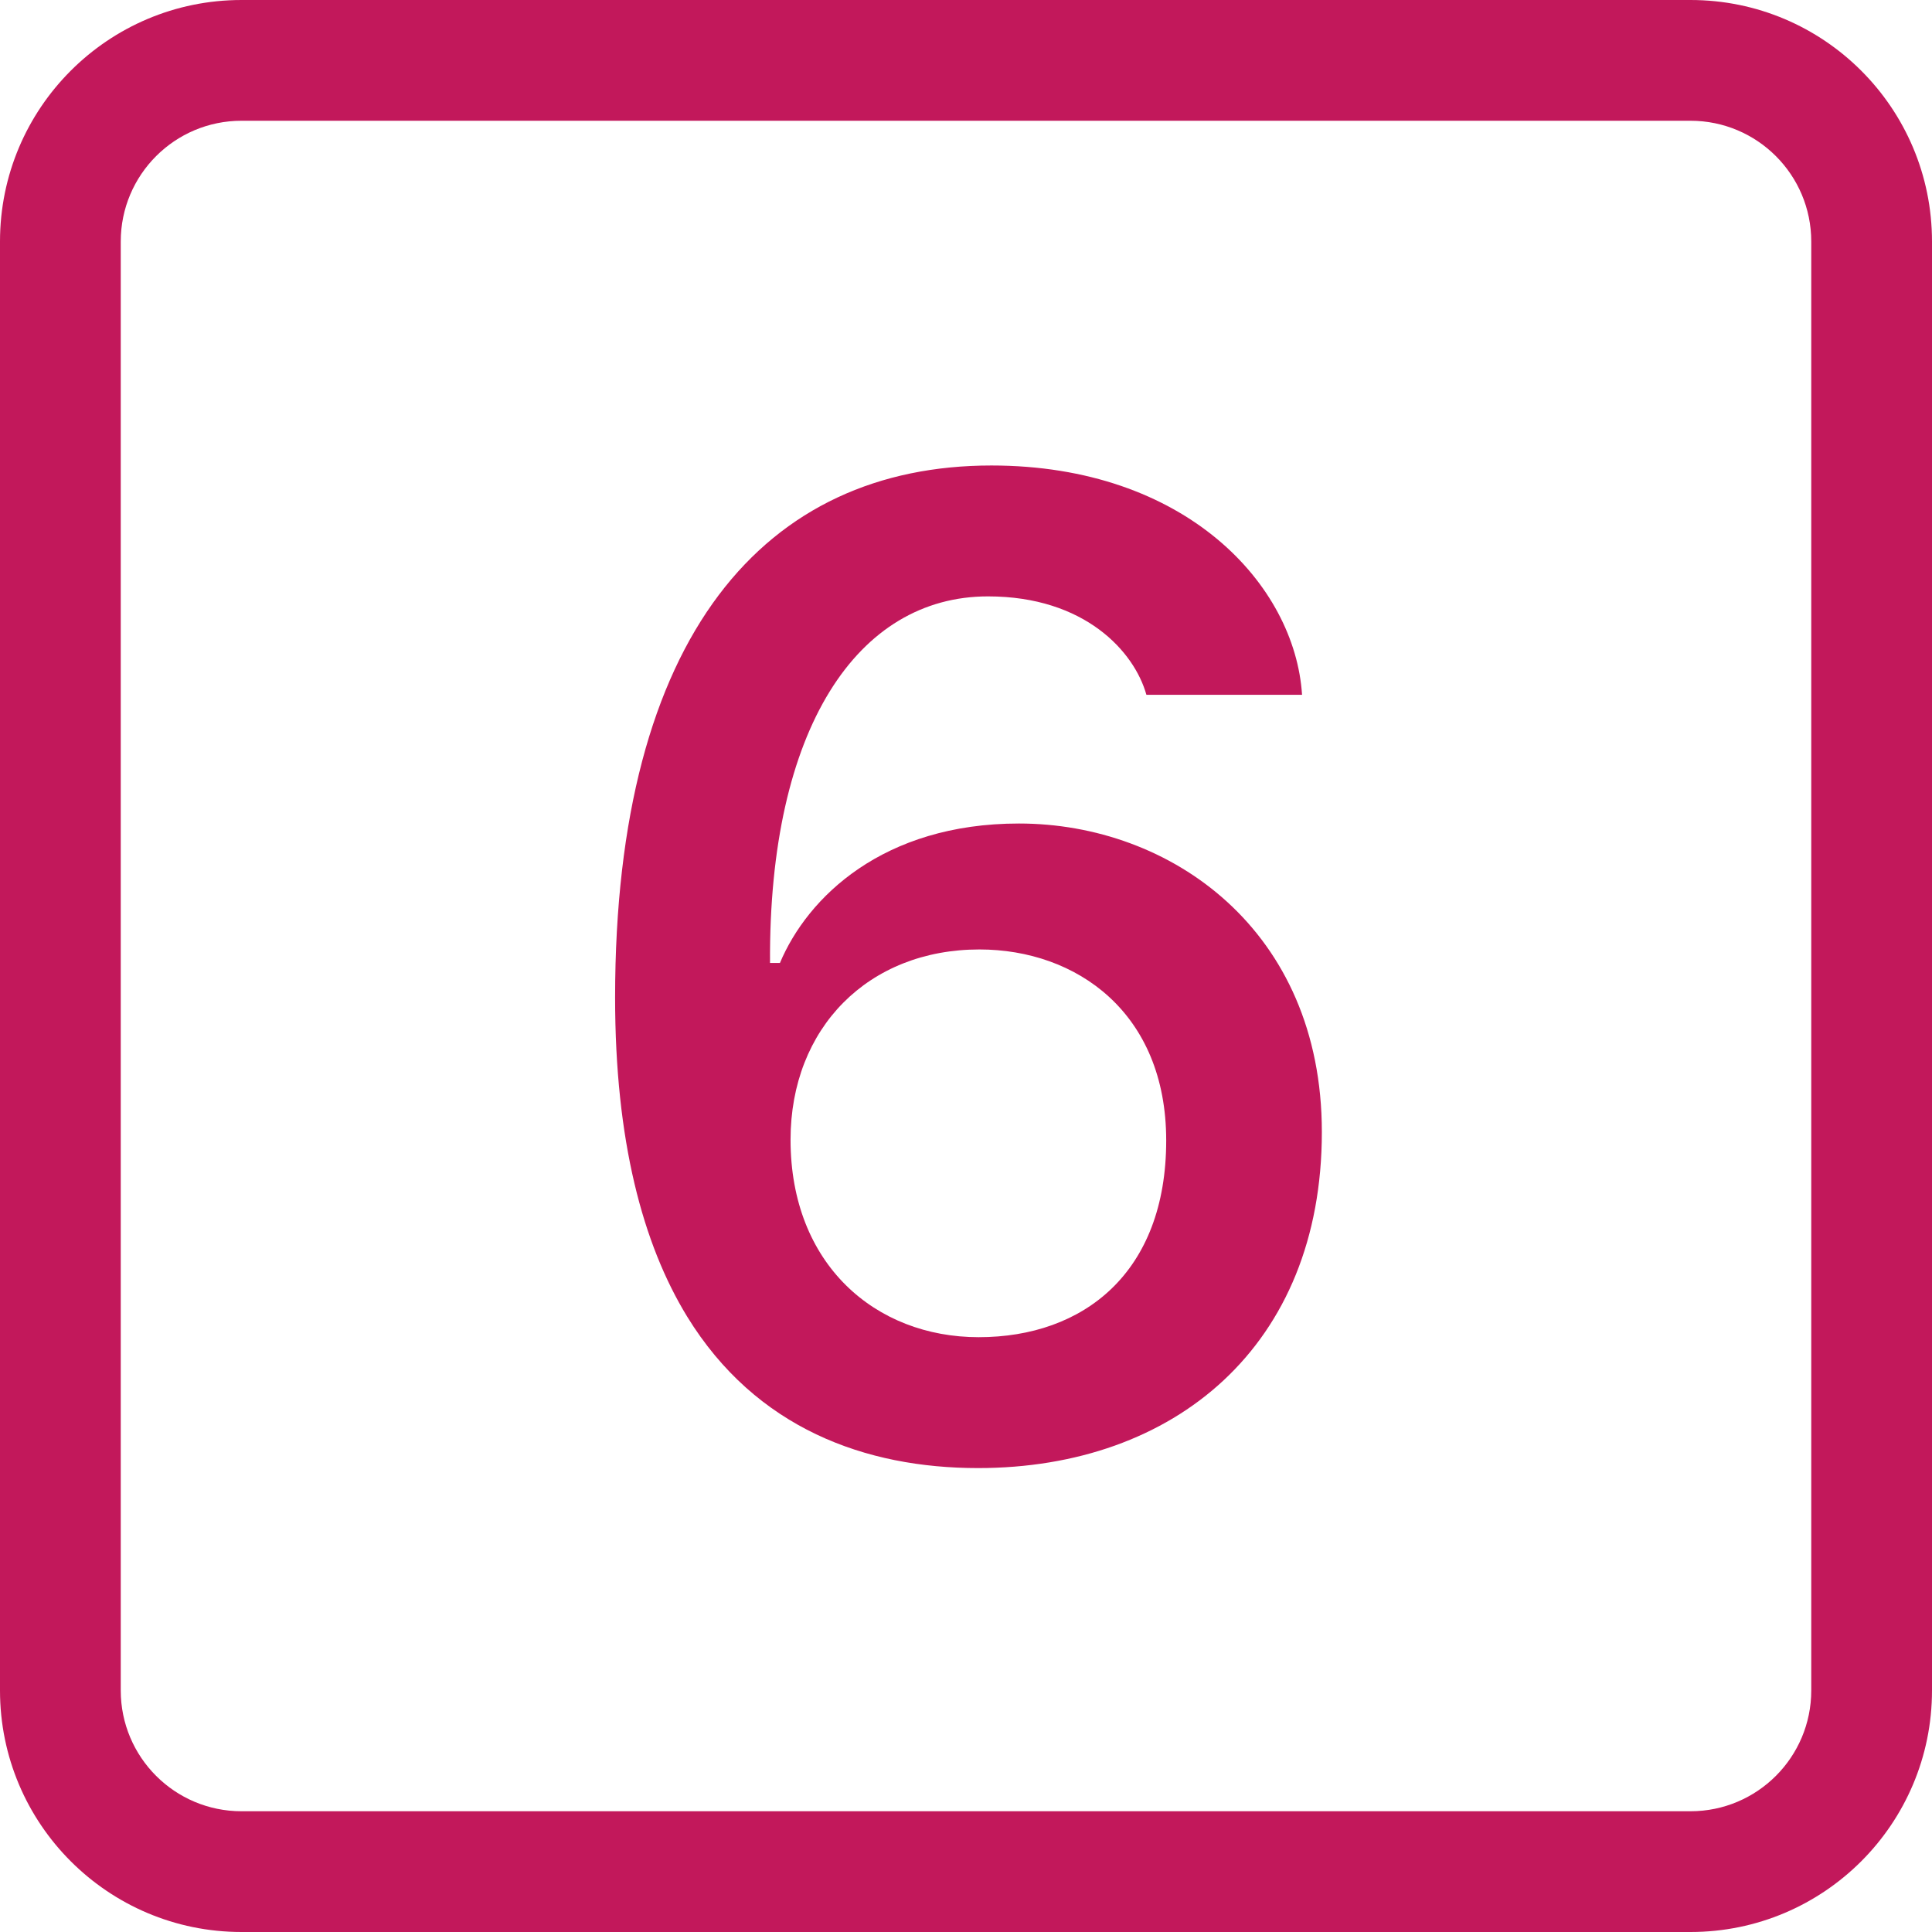
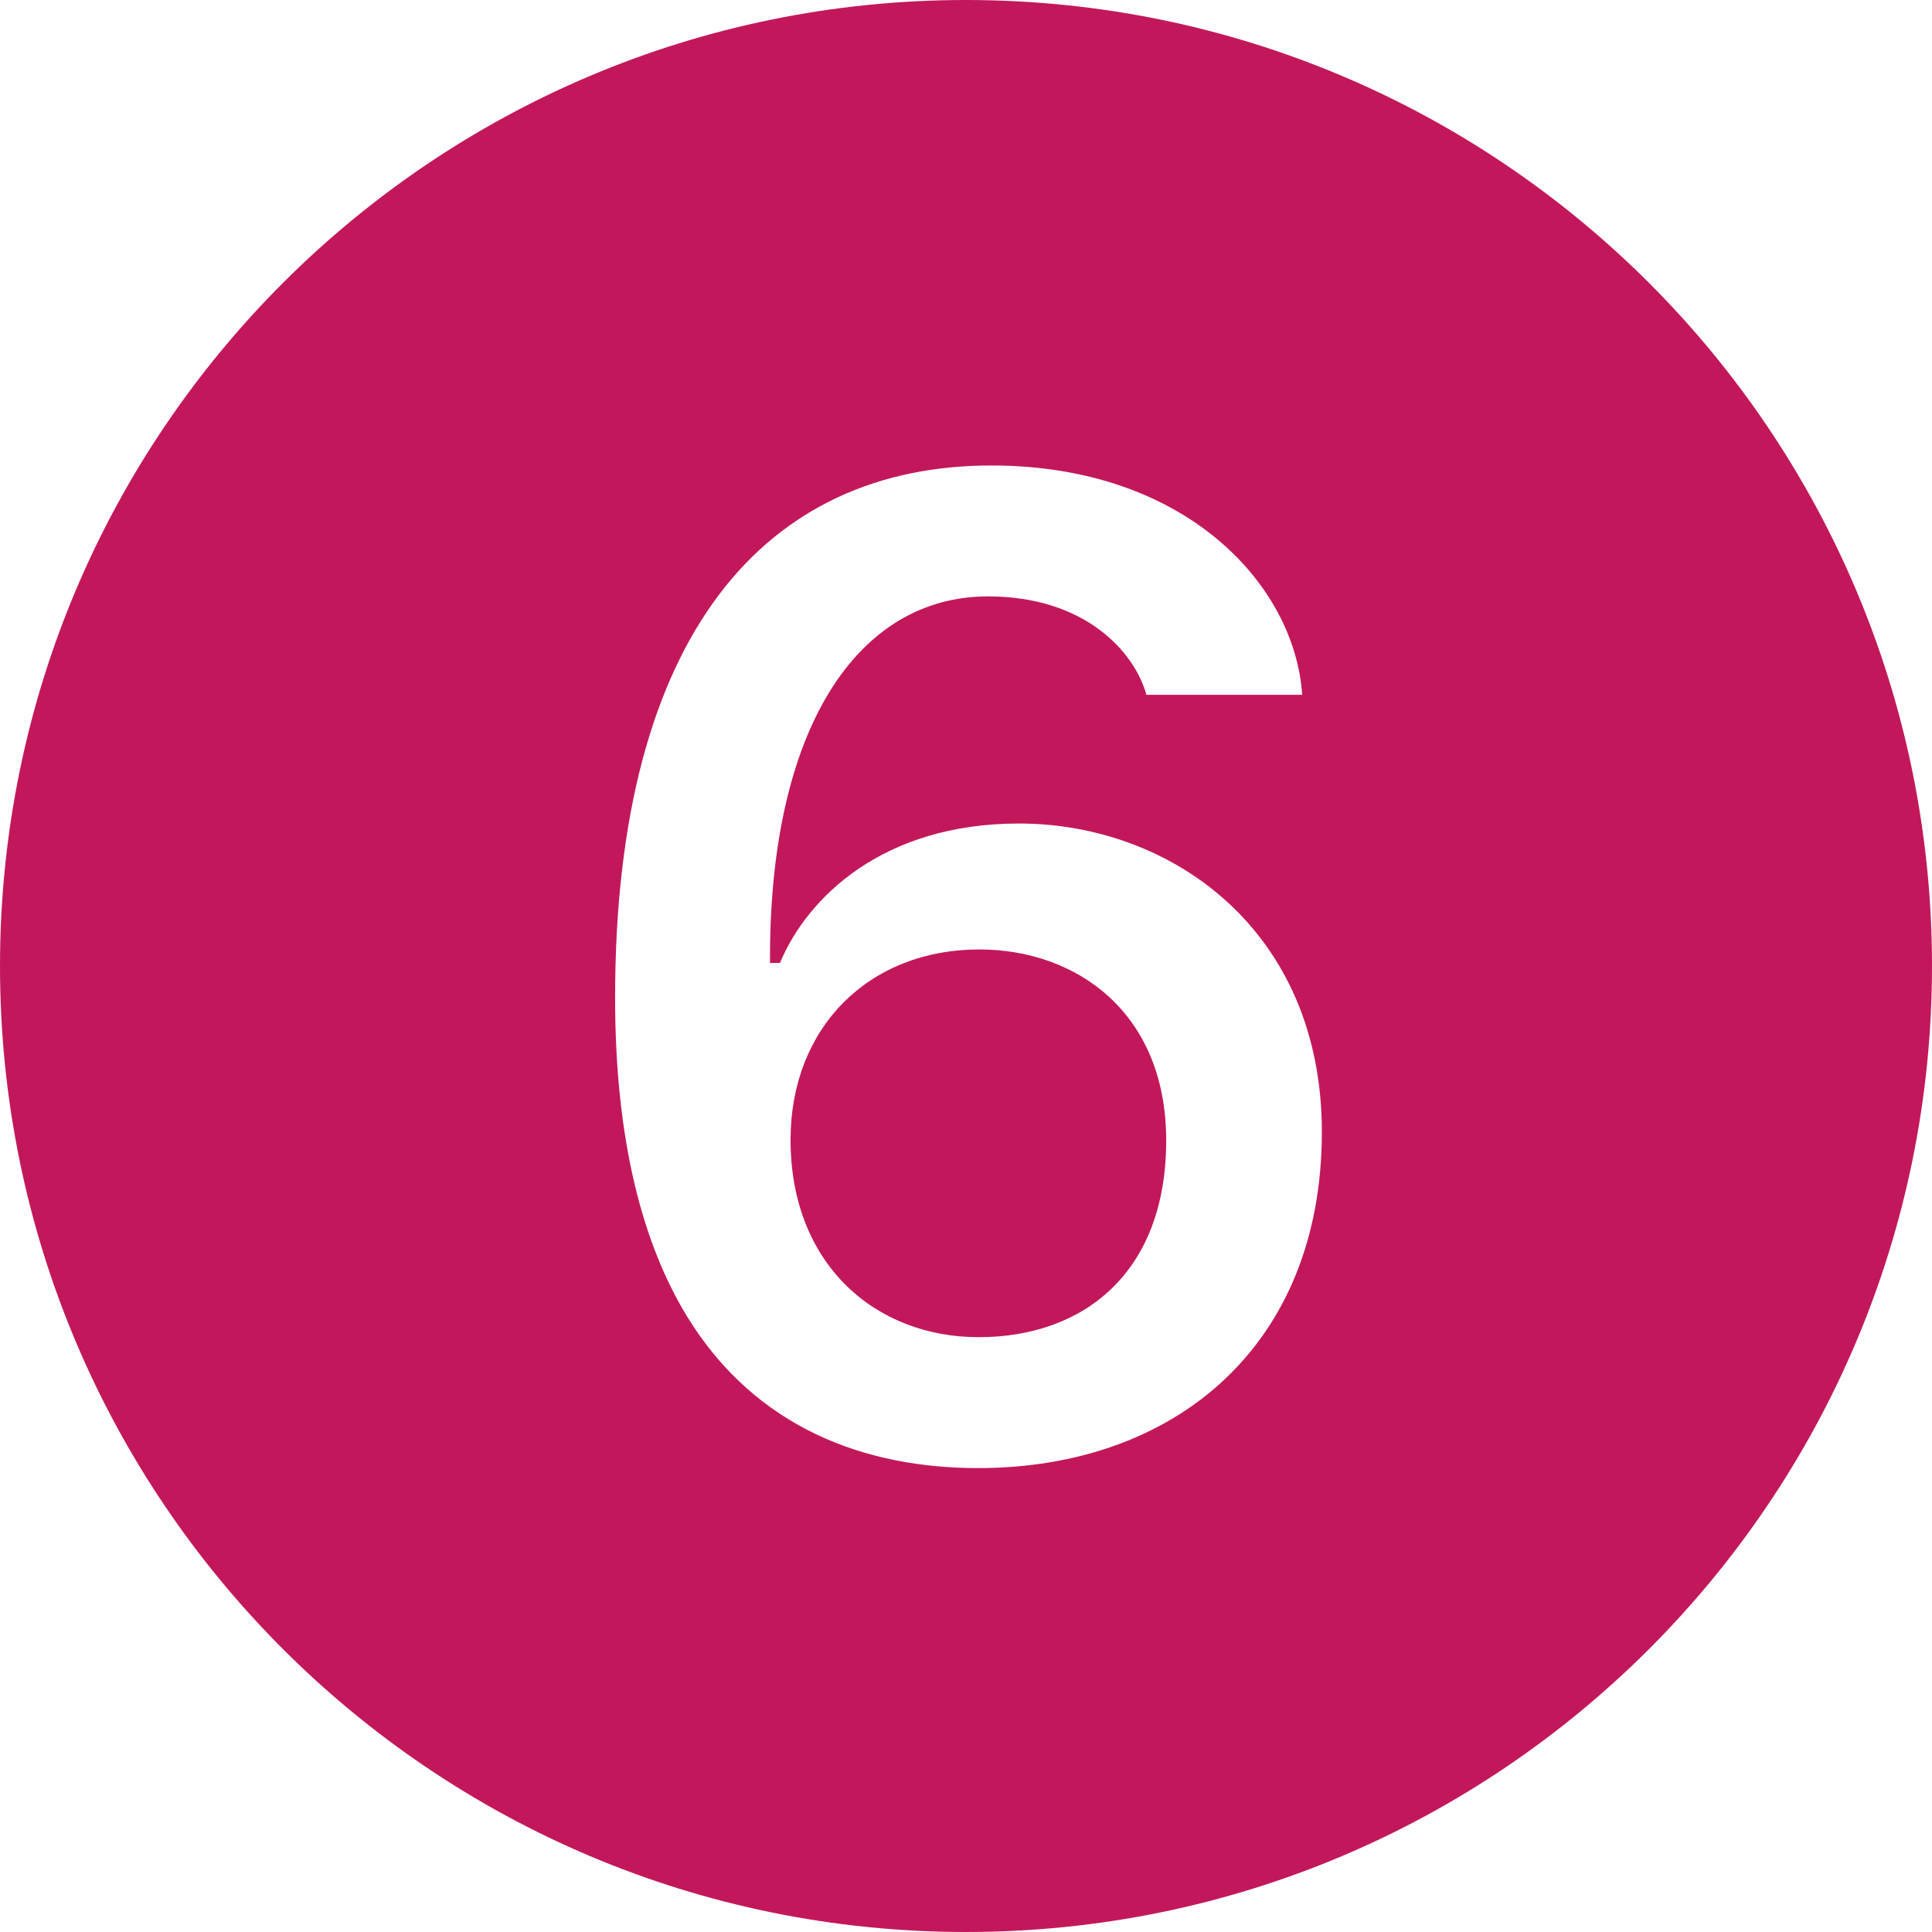
- <svg xmlns="http://www.w3.org/2000/svg" width="67" height="67" fill="#c2185b" class="bi bi-6-square" viewBox="0 0 16 16">
-   <path d="M8.21 3.855c1.612 0 2.515.99 2.573 1.899H9.494c-.1-.358-.51-.815-1.312-.815-1.078 0-1.817 1.09-1.805 3.036h.082c.229-.545.855-1.155 1.98-1.155 1.254 0 2.508.88 2.508 2.555 0 1.77-1.218 2.783-2.847 2.783-.932 0-1.84-.328-2.409-1.254-.369-.603-.597-1.459-.597-2.642 0-3.012 1.248-4.407 3.117-4.407Zm-.099 4.008c-.92 0-1.564.65-1.564 1.576 0 1.032.703 1.635 1.558 1.635.868 0 1.553-.533 1.553-1.629 0-1.06-.744-1.582-1.547-1.582Z" />
-   <path d="M0 2a2 2 0 0 1 2-2h12a2 2 0 0 1 2 2v12a2 2 0 0 1-2 2H2a2 2 0 0 1-2-2V2Zm15 0a1 1 0 0 0-1-1H2a1 1 0 0 0-1 1v12a1 1 0 0 0 1 1h12a1 1 0 0 0 1-1V2Z" />
+ <svg xmlns="http://www.w3.org/2000/svg" width="67" height="67" fill="#c2185b" class="bi bi-6-circle-fill" viewBox="0 0 16 16">
+   <path d="M16 8A8 8 0 1 1 0 8a8 8 0 0 1 16 0ZM8.21 3.855c-1.868 0-3.116 1.395-3.116 4.407 0 1.183.228 2.039.597 2.642.569.926 1.477 1.254 2.409 1.254 1.629 0 2.847-1.013 2.847-2.783 0-1.676-1.254-2.555-2.508-2.555-1.125 0-1.752.61-1.98 1.155h-.082c-.012-1.946.727-3.036 1.805-3.036.802 0 1.213.457 1.312.815h1.29c-.06-.908-.962-1.899-2.573-1.899Zm-.099 4.008c-.92 0-1.564.65-1.564 1.576 0 1.032.703 1.635 1.558 1.635.868 0 1.553-.533 1.553-1.629 0-1.06-.744-1.582-1.547-1.582Z" />
</svg>
